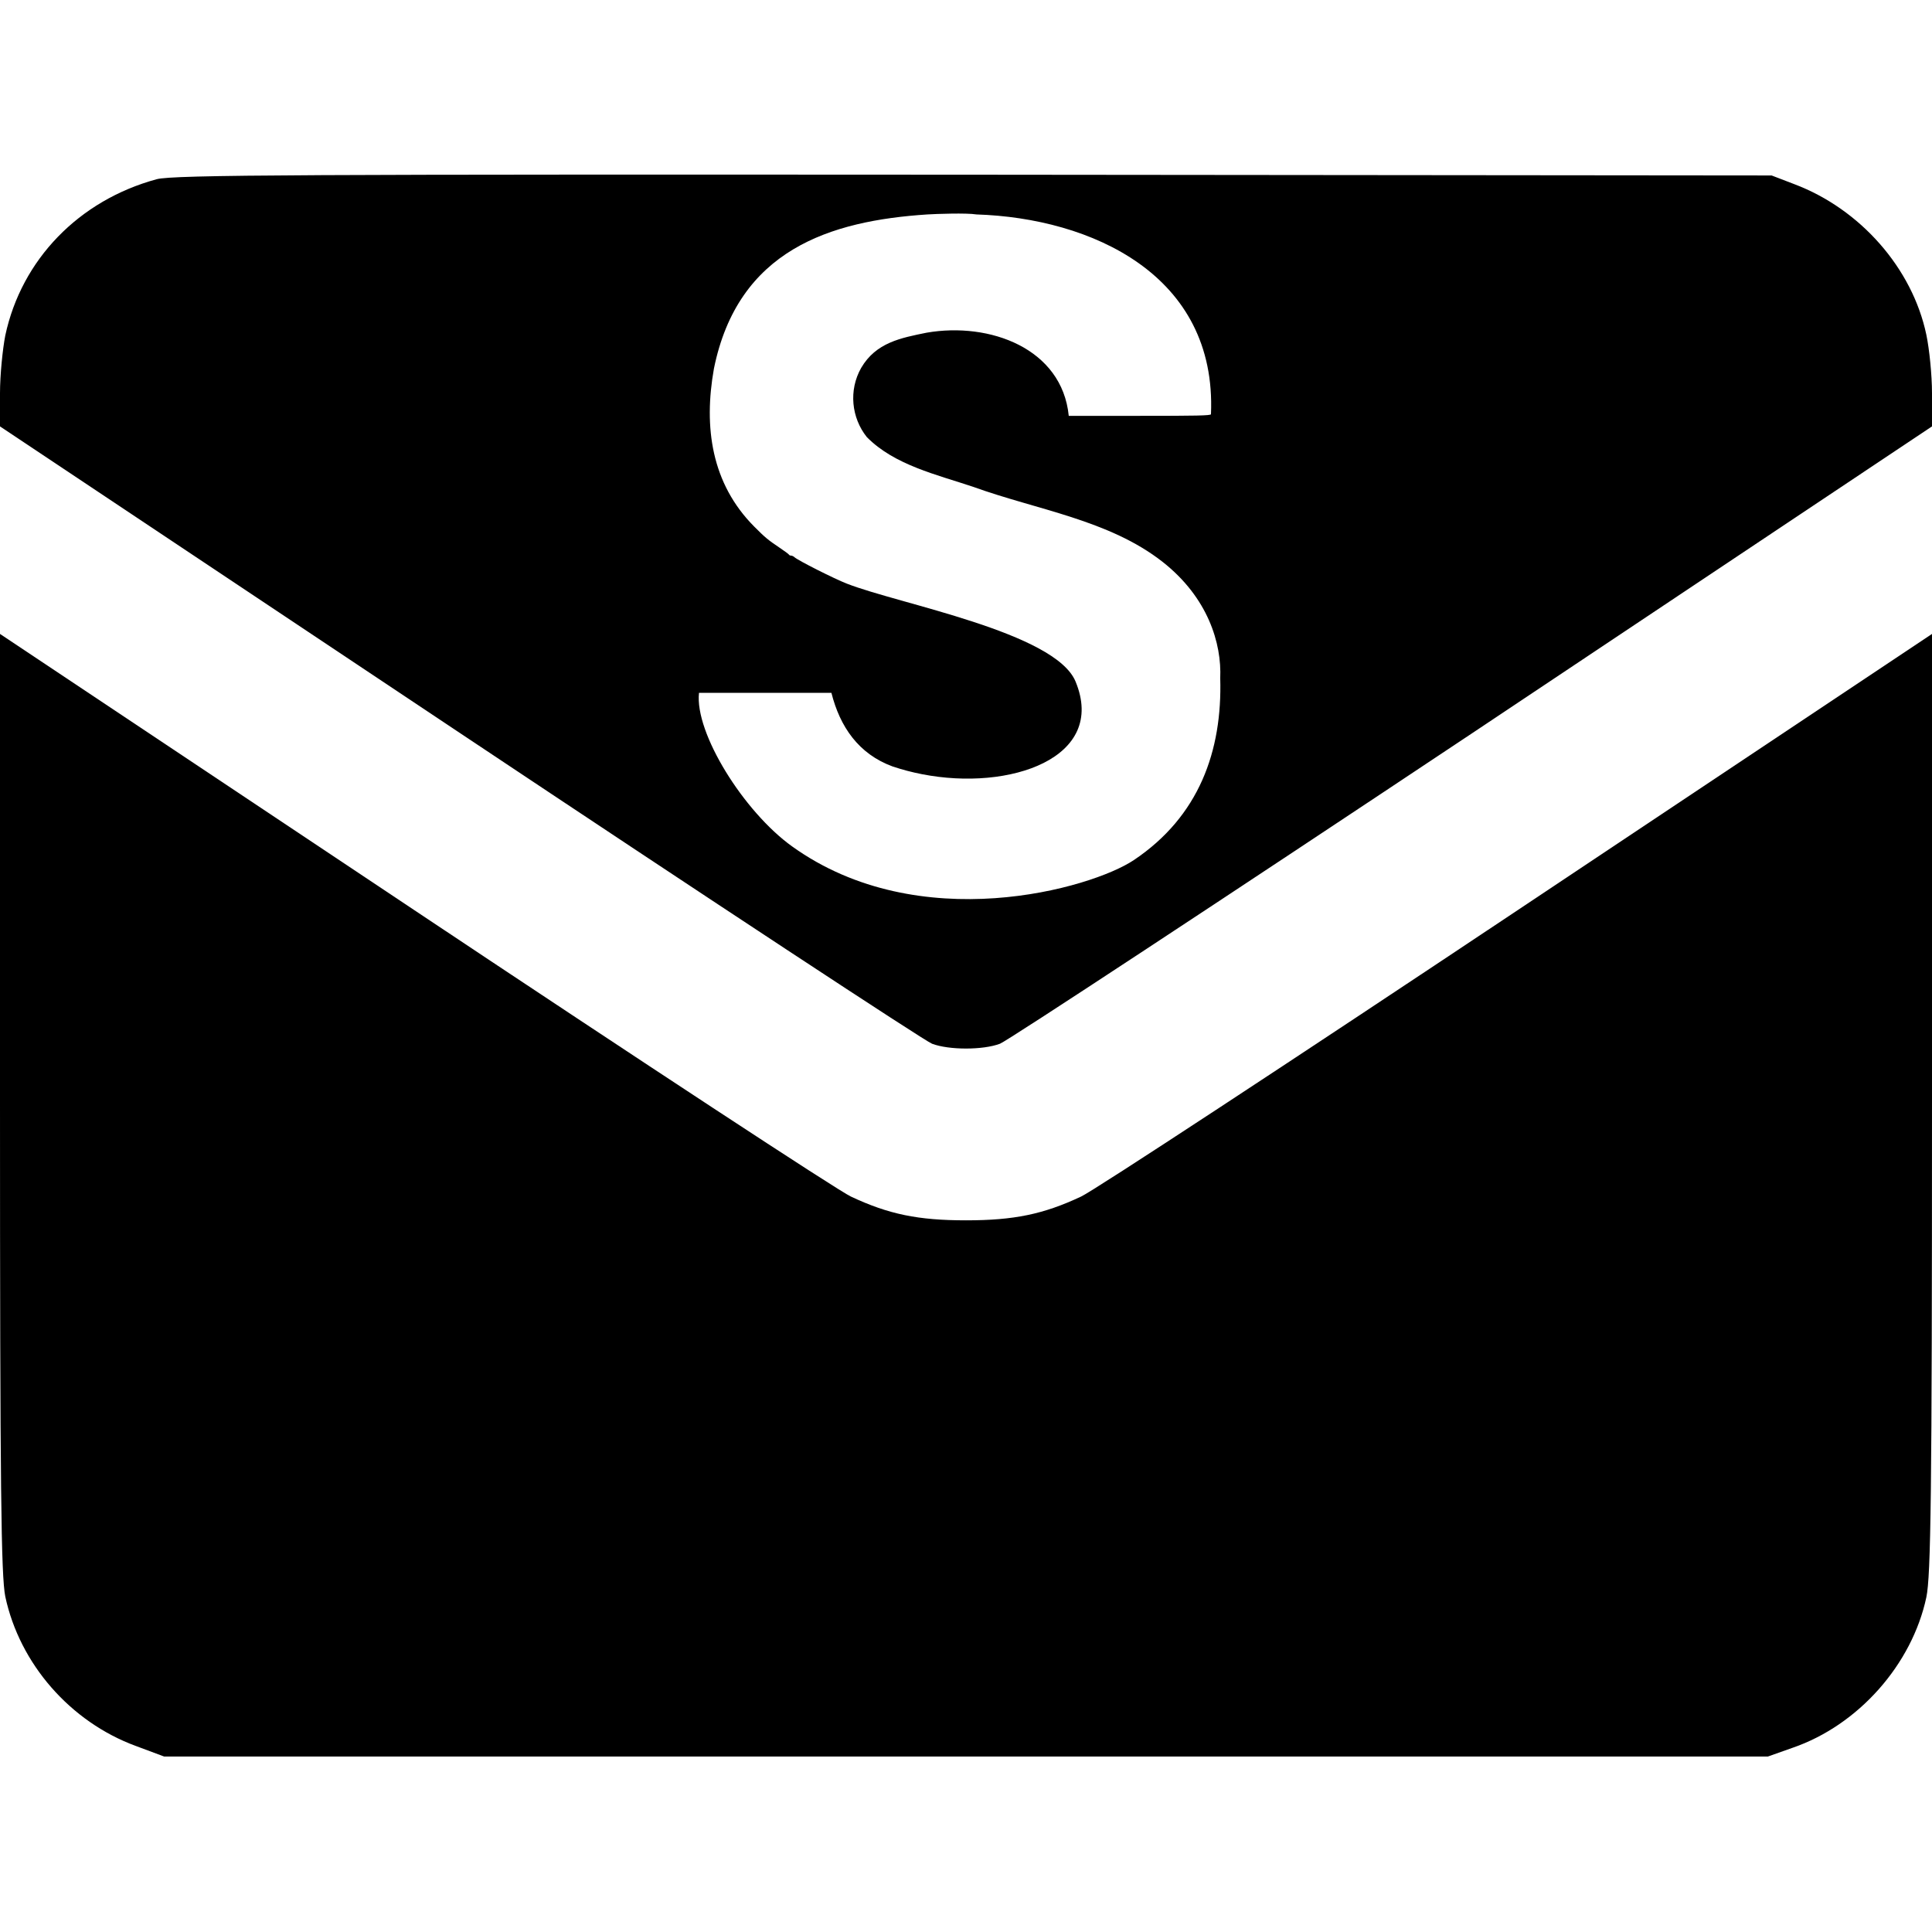
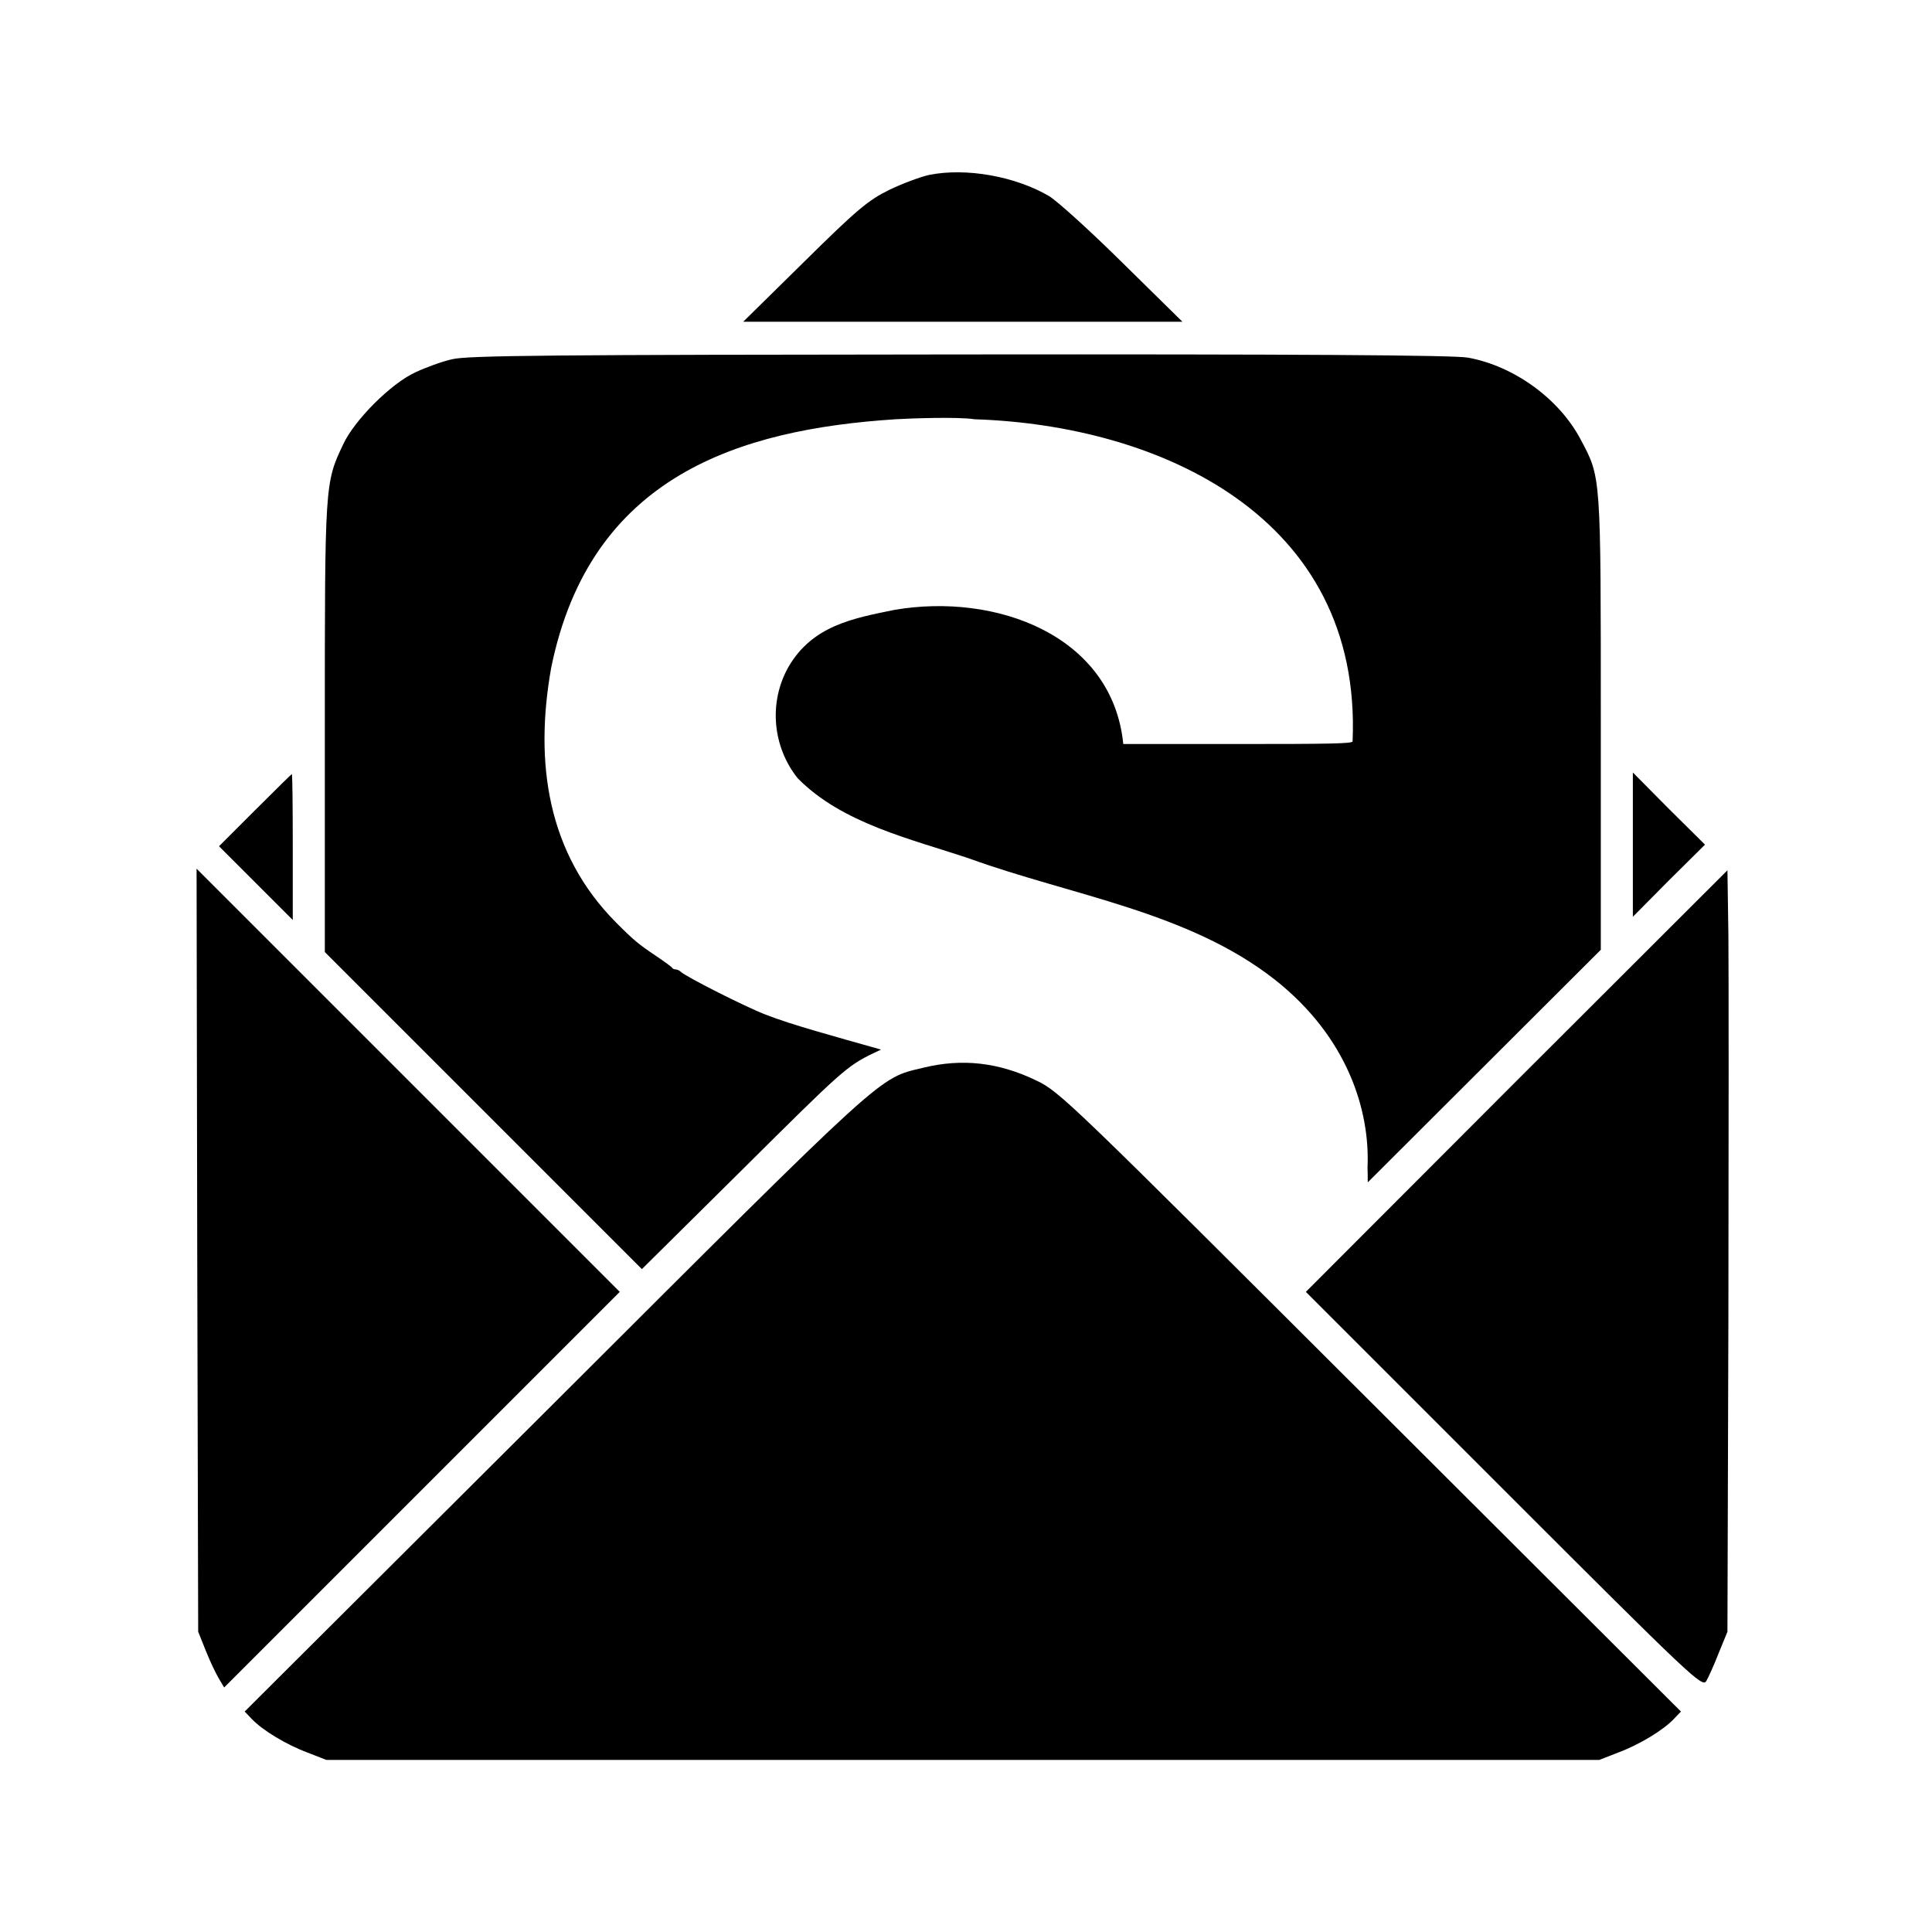
<svg xmlns="http://www.w3.org/2000/svg" version="1.0" width="512pt" height="512pt" viewBox="0 0 512 512" preserveAspectRatio="xMidYMid meet" id="svg2" xml:space="preserve">
  <defs id="defs2" />
-   <g transform="translate(0,512) scale(0.1,-0.1)" fill="#000000" stroke="none" id="g2">
-     <path id="path1" d="M 2580 4657.007 C 822 4658.007 457.005 4656.995 415.005 4644.995 C 209.005 4588.995 57.004 4432.001 14.004 4231.001 C 7.004 4195.001 0 4125.998 0 4077.998 L 0 3990.005 L 1218.003 3177.998 C 1887.003 2731.998 2451.005 2360.994 2470.005 2353.994 C 2515.005 2336.994 2605.005 2336.994 2650.005 2353.994 C 2669.005 2360.994 3233.003 2731.998 3903.003 3177.998 L 5119.995 3990.005 L 5119.995 4077.998 C 5119.995 4125.998 5112.995 4194.993 5104.995 4232.993 C 5067.995 4408.993 4930 4566.002 4755 4632.002 L 4695 4655 L 2580 4657.007 z M 2520.938 4553.882 C 2547.532 4554.256 2574.723 4553.91 2587.705 4551.729 C 2891.518 4541.994 3225.158 4392.135 3209.194 4022.29 C 3209.017 4018.564 3170.685 4017.969 3019.922 4017.969 L 2832.305 4017.969 C 2814.555 4196.513 2623.021 4267.354 2455.62 4238.325 C 2387.454 4224.457 2321.459 4212.316 2282.139 4144.927 C 2248.548 4085.663 2256.407 4012.802 2297.065 3961.821 C 2370.394 3887.127 2483.807 3861.934 2579.678 3829.619 C 2747.095 3769.03 2939.131 3742.371 3081.138 3630.884 C 3201.285 3536.309 3237.835 3414.985 3233.745 3322.651 C 3239.409 3130.281 3177.889 2956.552 3004.688 2840.63 C 2892.274 2765.391 2436.577 2634.706 2099.341 2876.826 L 2099.341 2876.782 C 1970.659 2969.169 1840.747 3177.852 1852.398 3283.848 L 2203.345 3283.848 C 2225.98 3194.003 2275.276 3121.903 2365.488 3088.789 C 2391.823 3080.069 2415.789 3073.717 2443.521 3068.281 C 2676.522 3022.608 2934.144 3111.576 2850.308 3313.892 C 2796.131 3444.633 2382.501 3519.092 2244.273 3573.286 C 2211.941 3585.693 2114.164 3635.041 2105.391 3643.379 C 2102.974 3645.674 2098.984 3647.554 2096.528 3647.554 C 2094.071 3647.554 2091.558 3648.658 2090.947 3650.044 C 2090.334 3651.419 2078.646 3660.058 2064.946 3669.233 C 2035.394 3689.03 2027.512 3695.617 1998.75 3724.517 C 1885.521 3838.281 1864.244 3987.512 1891.963 4143.037 C 1955.808 4458.256 2200.475 4535.016 2457.803 4551.729 C 2468.354 4552.414 2494.343 4553.508 2520.938 4553.882 z " />
-     <path d="M0 2198 c0 -1028 3 -1254 14 -1309 38 -178 172 -332 346 -396 l75 -28 2125 0 2125 0 65 23 c175 60 317 221 355 399 12 57 15 271 15 1311 l0 1242 -1098 -732 c-603 -402 -1124 -744 -1157 -759 -100 -47 -178 -63 -305 -63 -127 0 -205 16 -305 63 -33 15 -554 357 -1157 759 l-1098 732 0 -1242z" id="path2" />
+   <g transform="matrix(0.08496174,0,0,-0.08496174,37.65275,473.6258)" fill="#000000" stroke="none" id="g7">
+     <path d="m 2455,5029 c -27,-6 -84,-27 -125,-47 -65,-32 -100,-61 -265,-224 l -190,-187 h 685 685 l -185,182 c -102,101 -206,195 -231,210 -106,62 -259,89 -374,66 z" id="path1-4" />
+     <path id="path2-5" d="M 2551.006 4469.002 C 1280.006 4468.002 1015.003 4466.002 967.003 4454.002 C 935.003 4447.002 884.004 4428.002 852.004 4413.002 C 776.004 4378.002 662.007 4264.004 627.007 4188.004 C 570.007 4068.004 570.007 4064.995 570.007 3304.995 L 570.007 2605.002 L 1065.002 2110.007 L 1558.998 1615.994 L 1876.995 1931.008 C 2181.995 2234.008 2198.008 2249.005 2280.008 2289.005 C 2288.364 2293.075 2296.698 2296.964 2305.042 2300.677 C 2158.47 2342.199 2026.205 2377.926 1944.563 2409.935 C 1883.205 2433.48 1697.646 2527.126 1680.997 2542.951 C 1676.41 2547.306 1668.847 2550.865 1664.186 2550.865 C 1659.523 2550.865 1654.759 2552.993 1653.6 2555.623 C 1652.437 2558.233 1630.239 2574.607 1604.239 2592.019 C 1548.155 2629.589 1533.202 2642.087 1478.619 2696.932 C 1263.735 2912.833 1223.379 3196.046 1275.983 3491.201 C 1397.147 4089.42 1861.447 4235.098 2349.801 4266.814 C 2389.851 4269.416 2547.076 4275.096 2596.35 4266.814 C 3172.923 4248.341 3806.083 3963.953 3775.787 3262.065 C 3775.45 3254.993 3702.701 3253.841 3416.584 3253.841 L 3060.518 3253.841 C 3026.834 3592.68 2663.371 3727.134 2345.68 3672.044 C 2216.314 3645.726 2091.063 3622.695 2016.442 3494.804 C 1952.694 3382.334 1967.608 3244.04 2044.769 3147.29 C 2183.93 3005.536 2399.166 2957.723 2581.109 2896.396 C 2898.831 2781.411 3263.273 2730.823 3532.772 2519.244 C 3760.786 2339.762 3830.169 2109.532 3822.407 1934.302 C 3822.878 1918.311 3823.088 1902.375 3823.062 1886.526 L 4052.991 2116.007 L 4550.004 2612.002 L 4550.004 3318.995 C 4550.004 4097.995 4551.005 4084.004 4487.005 4204.004 C 4420.005 4331.004 4279.008 4433.002 4136.008 4459.002 C 4095.008 4467.002 3599.006 4470.002 2551.006 4469.002 z " />
+     <path d="M 352,3047 240,2935 355,2820 470,2705 v 228 c 0,125 -1,227 -3,227 -1,0 -53,-51 -115,-113 z" id="path3" />
+     <path d="m 4650,2940 v -225 l 112,113 113,112 -113,112 -112,113 z" id="path4" />
+     <path d="m 172,1675 3,-1190 24,-60 c 13,-33 32,-72 41,-87 l 16,-27 617,617 617,617 -660,660 -660,660 z" id="path5" />
+     <path d="m 4287,2203 -657,-658 618,-618 c 589,-589 618,-616 631,-596 7,12 25,52 39,88 l 27,66 3,985 c 1,542 1,1076 0,1188 l -3,202 z" id="path6" />
+     <path d="m 2436,2244 c -141,-34 -104,-1 -1148,-1043 L 320,236 342,213 c 33,-35 107,-80 174,-105 l 59,-23 h 1985 1985 l 59,23 c 67,25 141,70 174,105 l 22,23 -968,966 c -937,935 -969,967 -1042,1002 -118,57 -232,70 -354,40 z" id="path7" />
  </g>
-   <g transform="matrix(0.1,0,0,-0.1,0.04894188,403.2676)" fill="#000000" stroke="none" id="g4" />
+   <g transform="matrix(0.1612395,0,0,-0.1612395,-158.9193,665.2622)" fill="#000000" stroke="none" id="g4" />
</svg>
